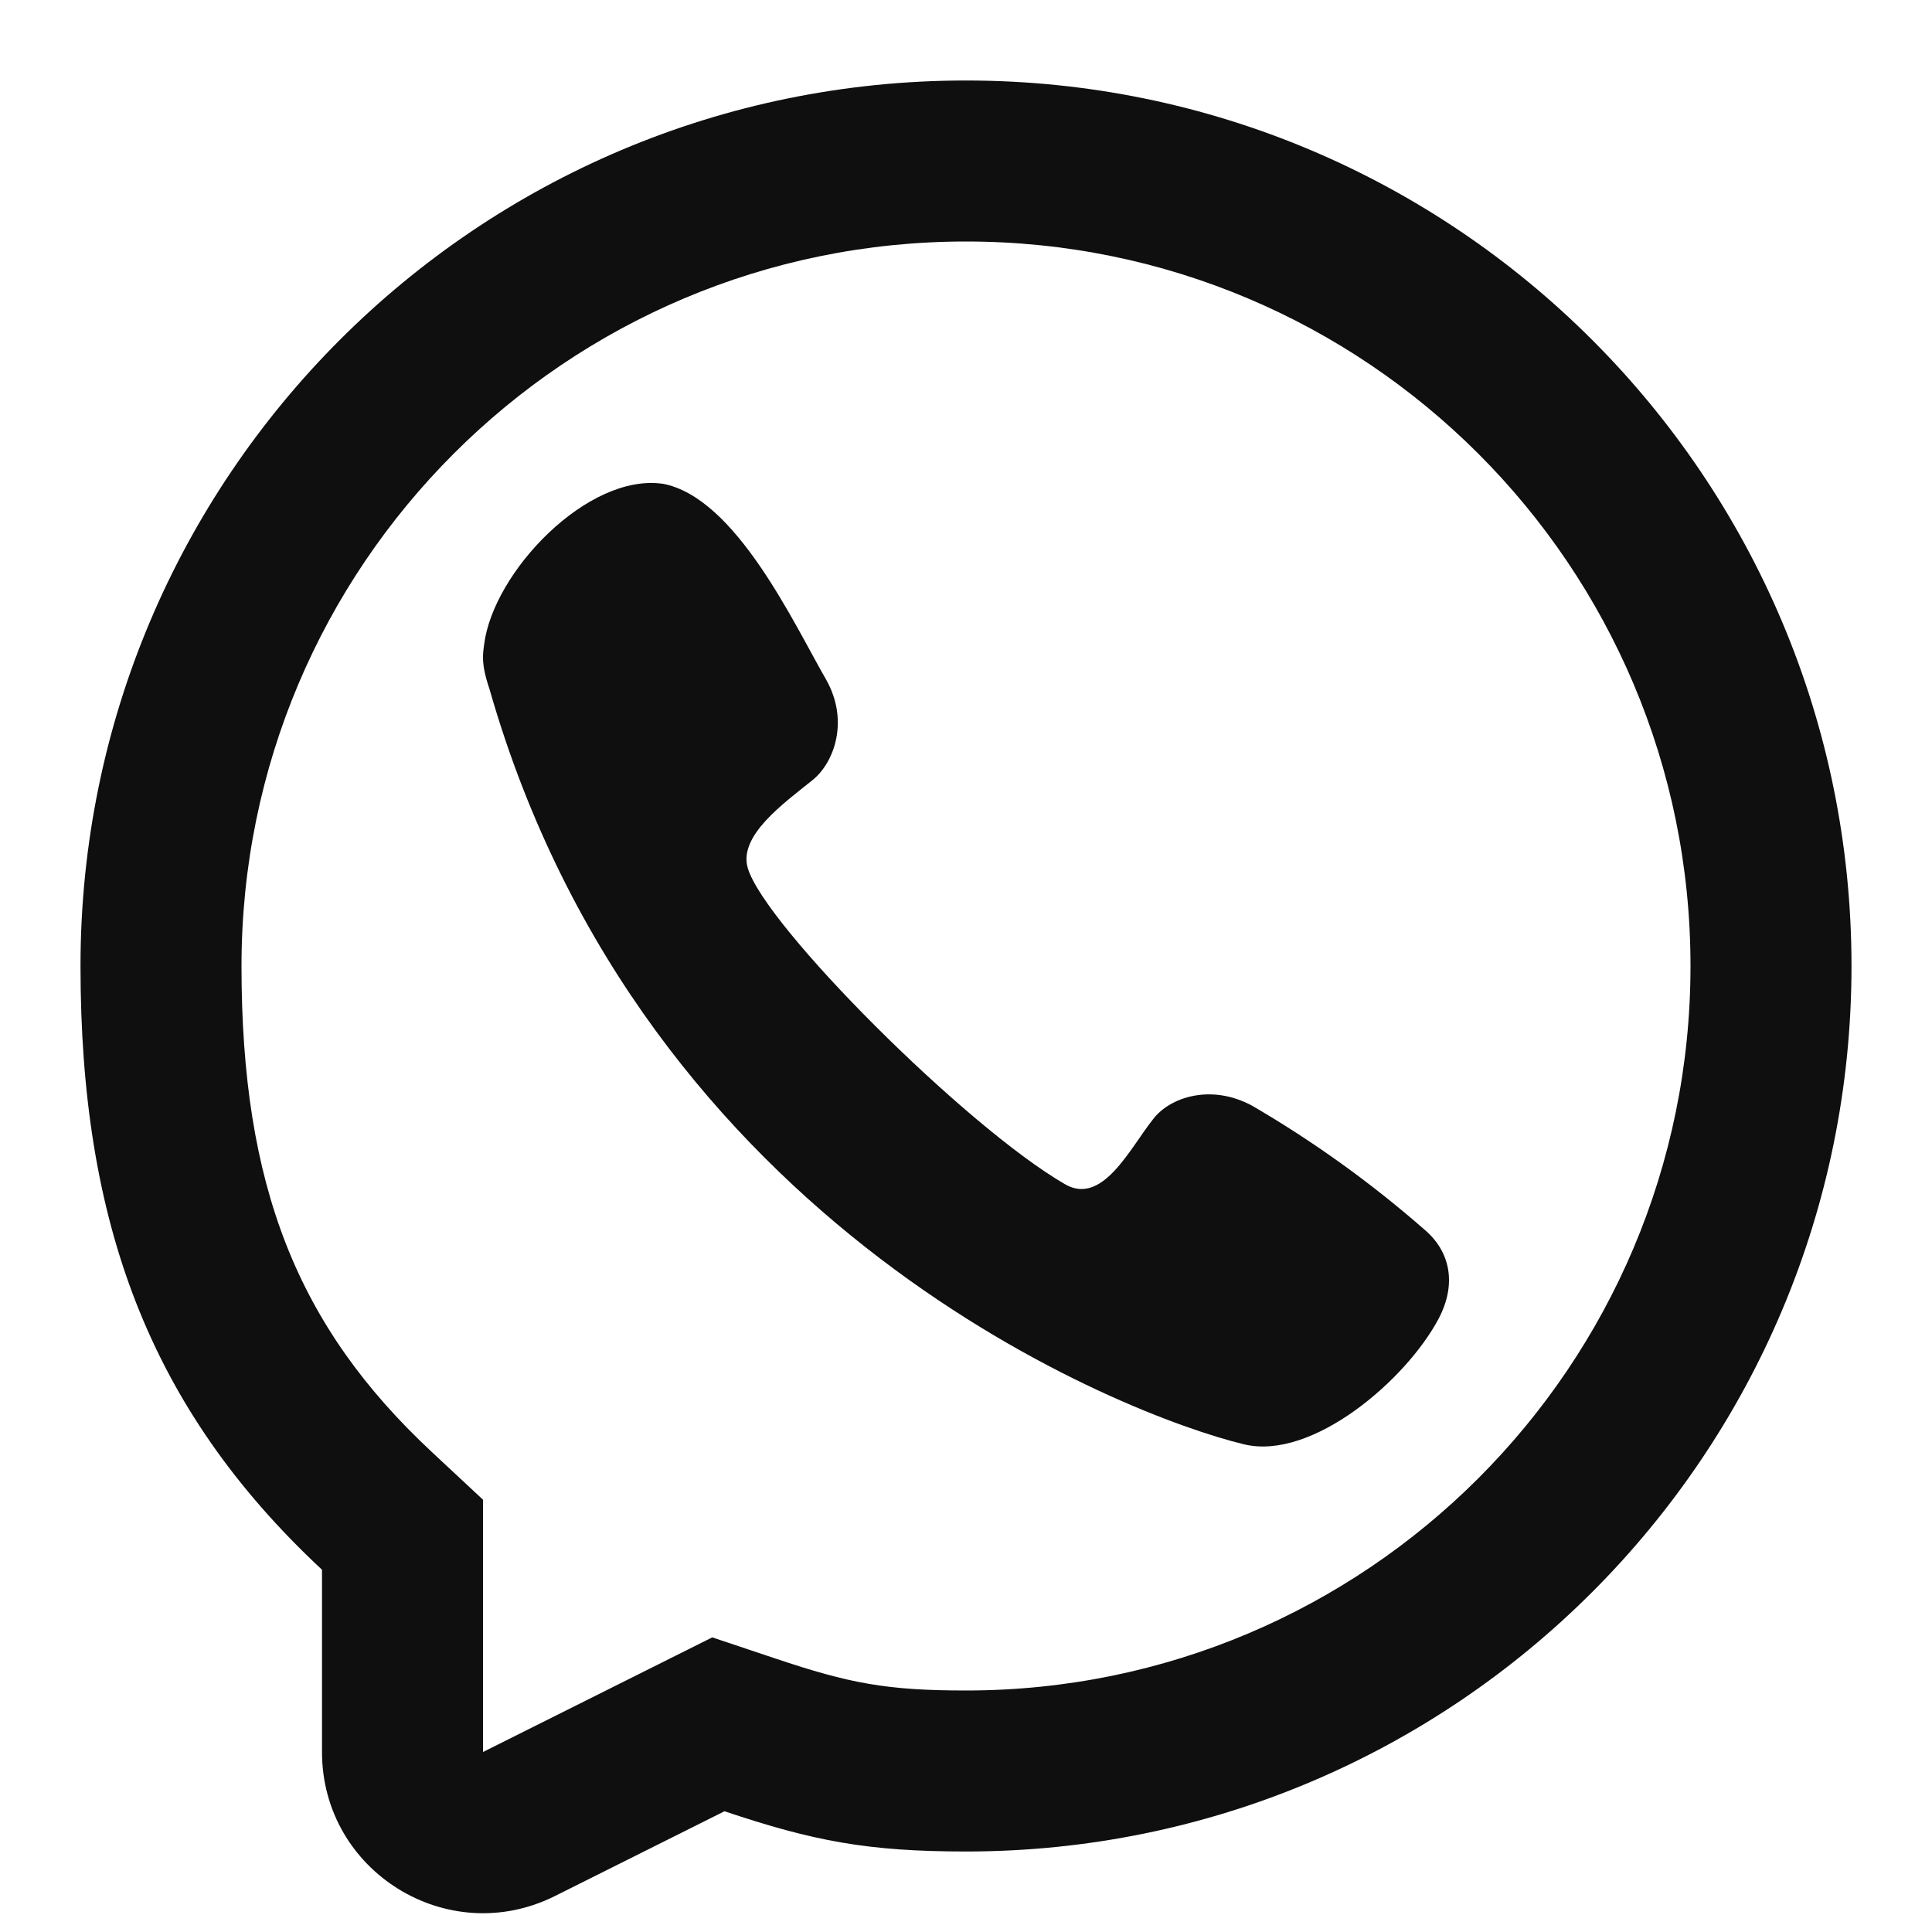
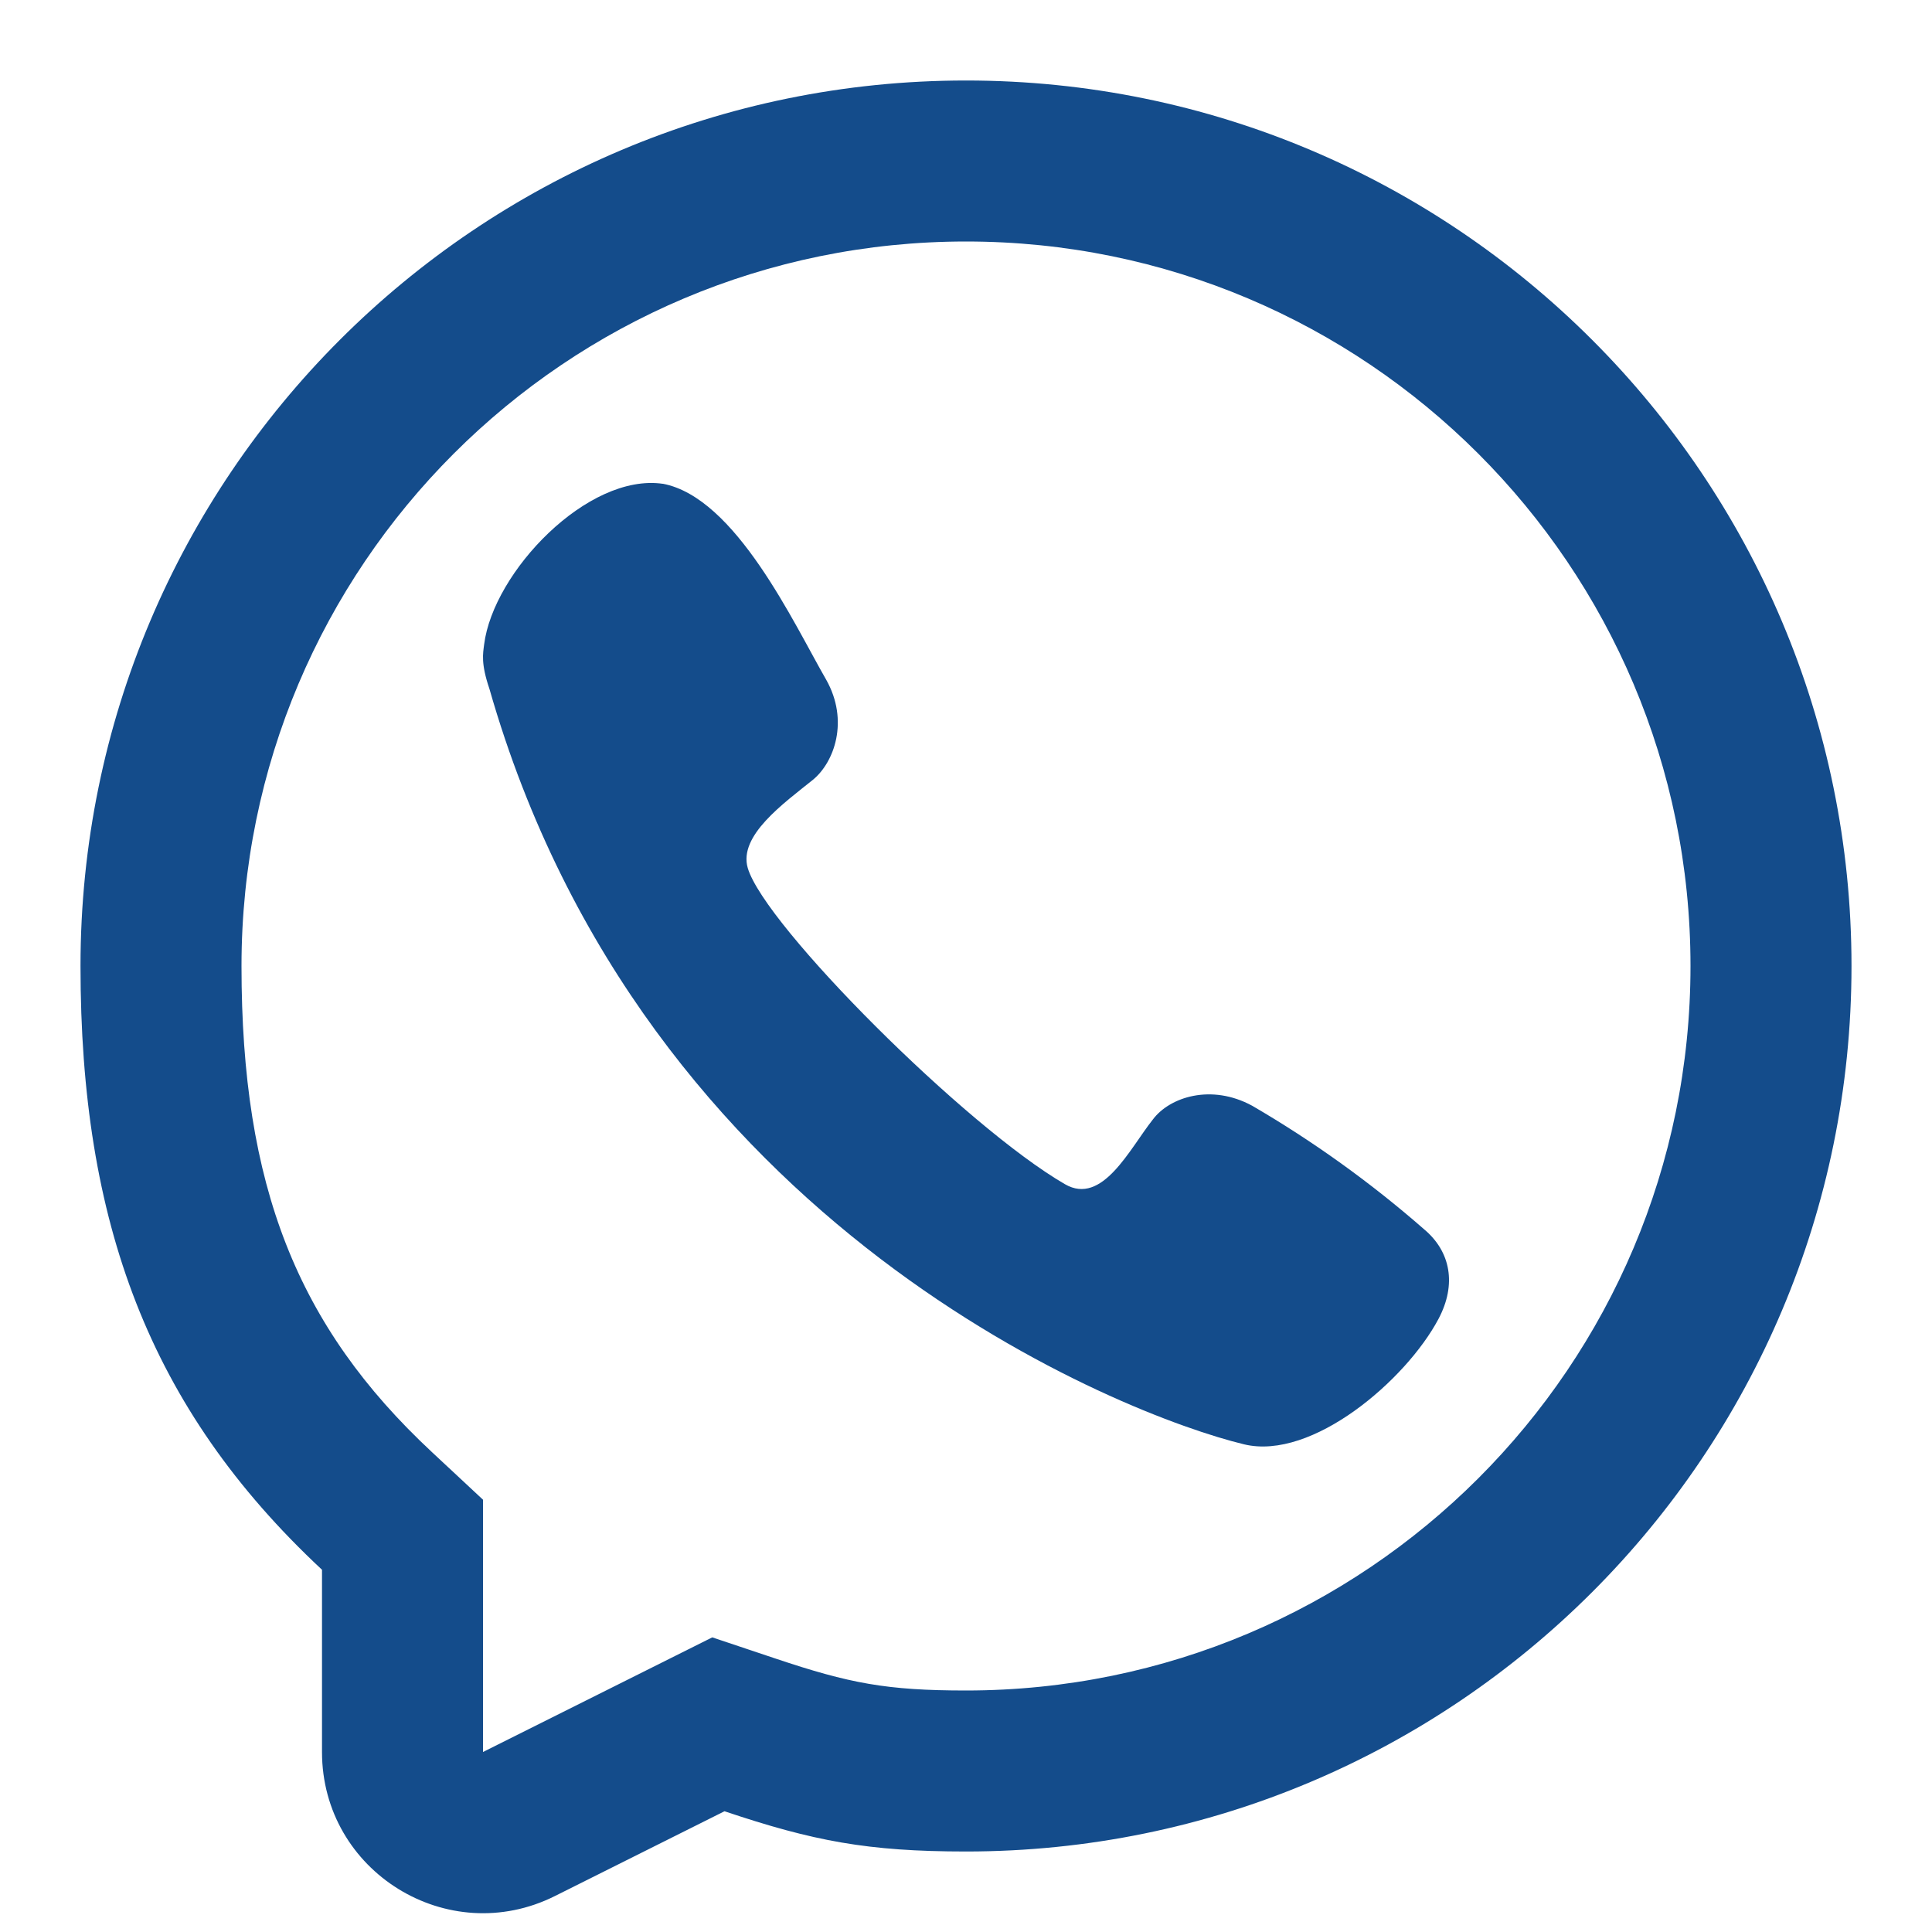
- <svg xmlns="http://www.w3.org/2000/svg" width="800px" height="800px" viewBox="0 0 24 24" fill="#0B2988">
-   <path d="M6.014 8.006C6.128 7.102 7.303 5.874 8.235 6.01L8.233 6.009C9.141 6.181 9.859 7.743 10.264 8.445C10.55 8.954 10.364 9.47 10.097 9.688C9.736 9.979 9.171 10.38 9.289 10.783C9.5 11.5 12 14 13.23 14.711C13.695 14.98 14.033 14.27 14.321 13.907C14.53 13.627 15.047 13.46 15.555 13.736C16.314 14.178 17.029 14.692 17.69 15.27C18.02 15.546 18.098 15.954 17.869 16.385C17.466 17.144 16.3 18.146 15.454 17.942C13.976 17.587 8 15.27 6.08 8.558C5.972 8.24 6 8.12 6.014 8.006Z" fill="#0F0F0F" />
-   <path fill-rule="evenodd" clip-rule="evenodd" d="M12 23C10.776 23 10.099 22.869 9 22.5L6.894 23.553C5.565 24.218 4 23.251 4 21.764V19.5C1.847 17.492 1 15.177 1 12C1 5.925 5.925 1 12 1C18.075 1 23 5.925 23 12C23 18.075 18.075 23 12 23ZM6 18.63L5.364 18.037C3.691 16.477 3 14.733 3 12C3 7.029 7.029 3 12 3C16.971 3 21 7.029 21 12C21 16.971 16.971 21 12 21C11.014 21 10.552 20.911 9.636 20.604L8.848 20.34L6 21.764V18.63Z" fill="#0F0F0F" />
+ <svg xmlns="http://www.w3.org/2000/svg" width="800px" height="800px" viewBox="0 0 24 24" fill="#144c8b">
+   <path d="M6.014 8.006C6.128 7.102 7.303 5.874 8.235 6.01L8.233 6.009C9.141 6.181 9.859 7.743 10.264 8.445C10.55 8.954 10.364 9.47 10.097 9.688C9.736 9.979 9.171 10.38 9.289 10.783C9.5 11.5 12 14 13.23 14.711C13.695 14.98 14.033 14.27 14.321 13.907C14.53 13.627 15.047 13.46 15.555 13.736C16.314 14.178 17.029 14.692 17.69 15.27C18.02 15.546 18.098 15.954 17.869 16.385C17.466 17.144 16.3 18.146 15.454 17.942C13.976 17.587 8 15.27 6.08 8.558C5.972 8.24 6 8.12 6.014 8.006Z" fill="#144c8b" />
+   <path fill-rule="evenodd" clip-rule="evenodd" d="M12 23C10.776 23 10.099 22.869 9 22.5L6.894 23.553C5.565 24.218 4 23.251 4 21.764V19.5C1.847 17.492 1 15.177 1 12C1 5.925 5.925 1 12 1C18.075 1 23 5.925 23 12C23 18.075 18.075 23 12 23ZM6 18.63L5.364 18.037C3.691 16.477 3 14.733 3 12C3 7.029 7.029 3 12 3C16.971 3 21 7.029 21 12C21 16.971 16.971 21 12 21C11.014 21 10.552 20.911 9.636 20.604L8.848 20.34L6 21.764V18.63Z" fill="#144c8b" />
</svg>
